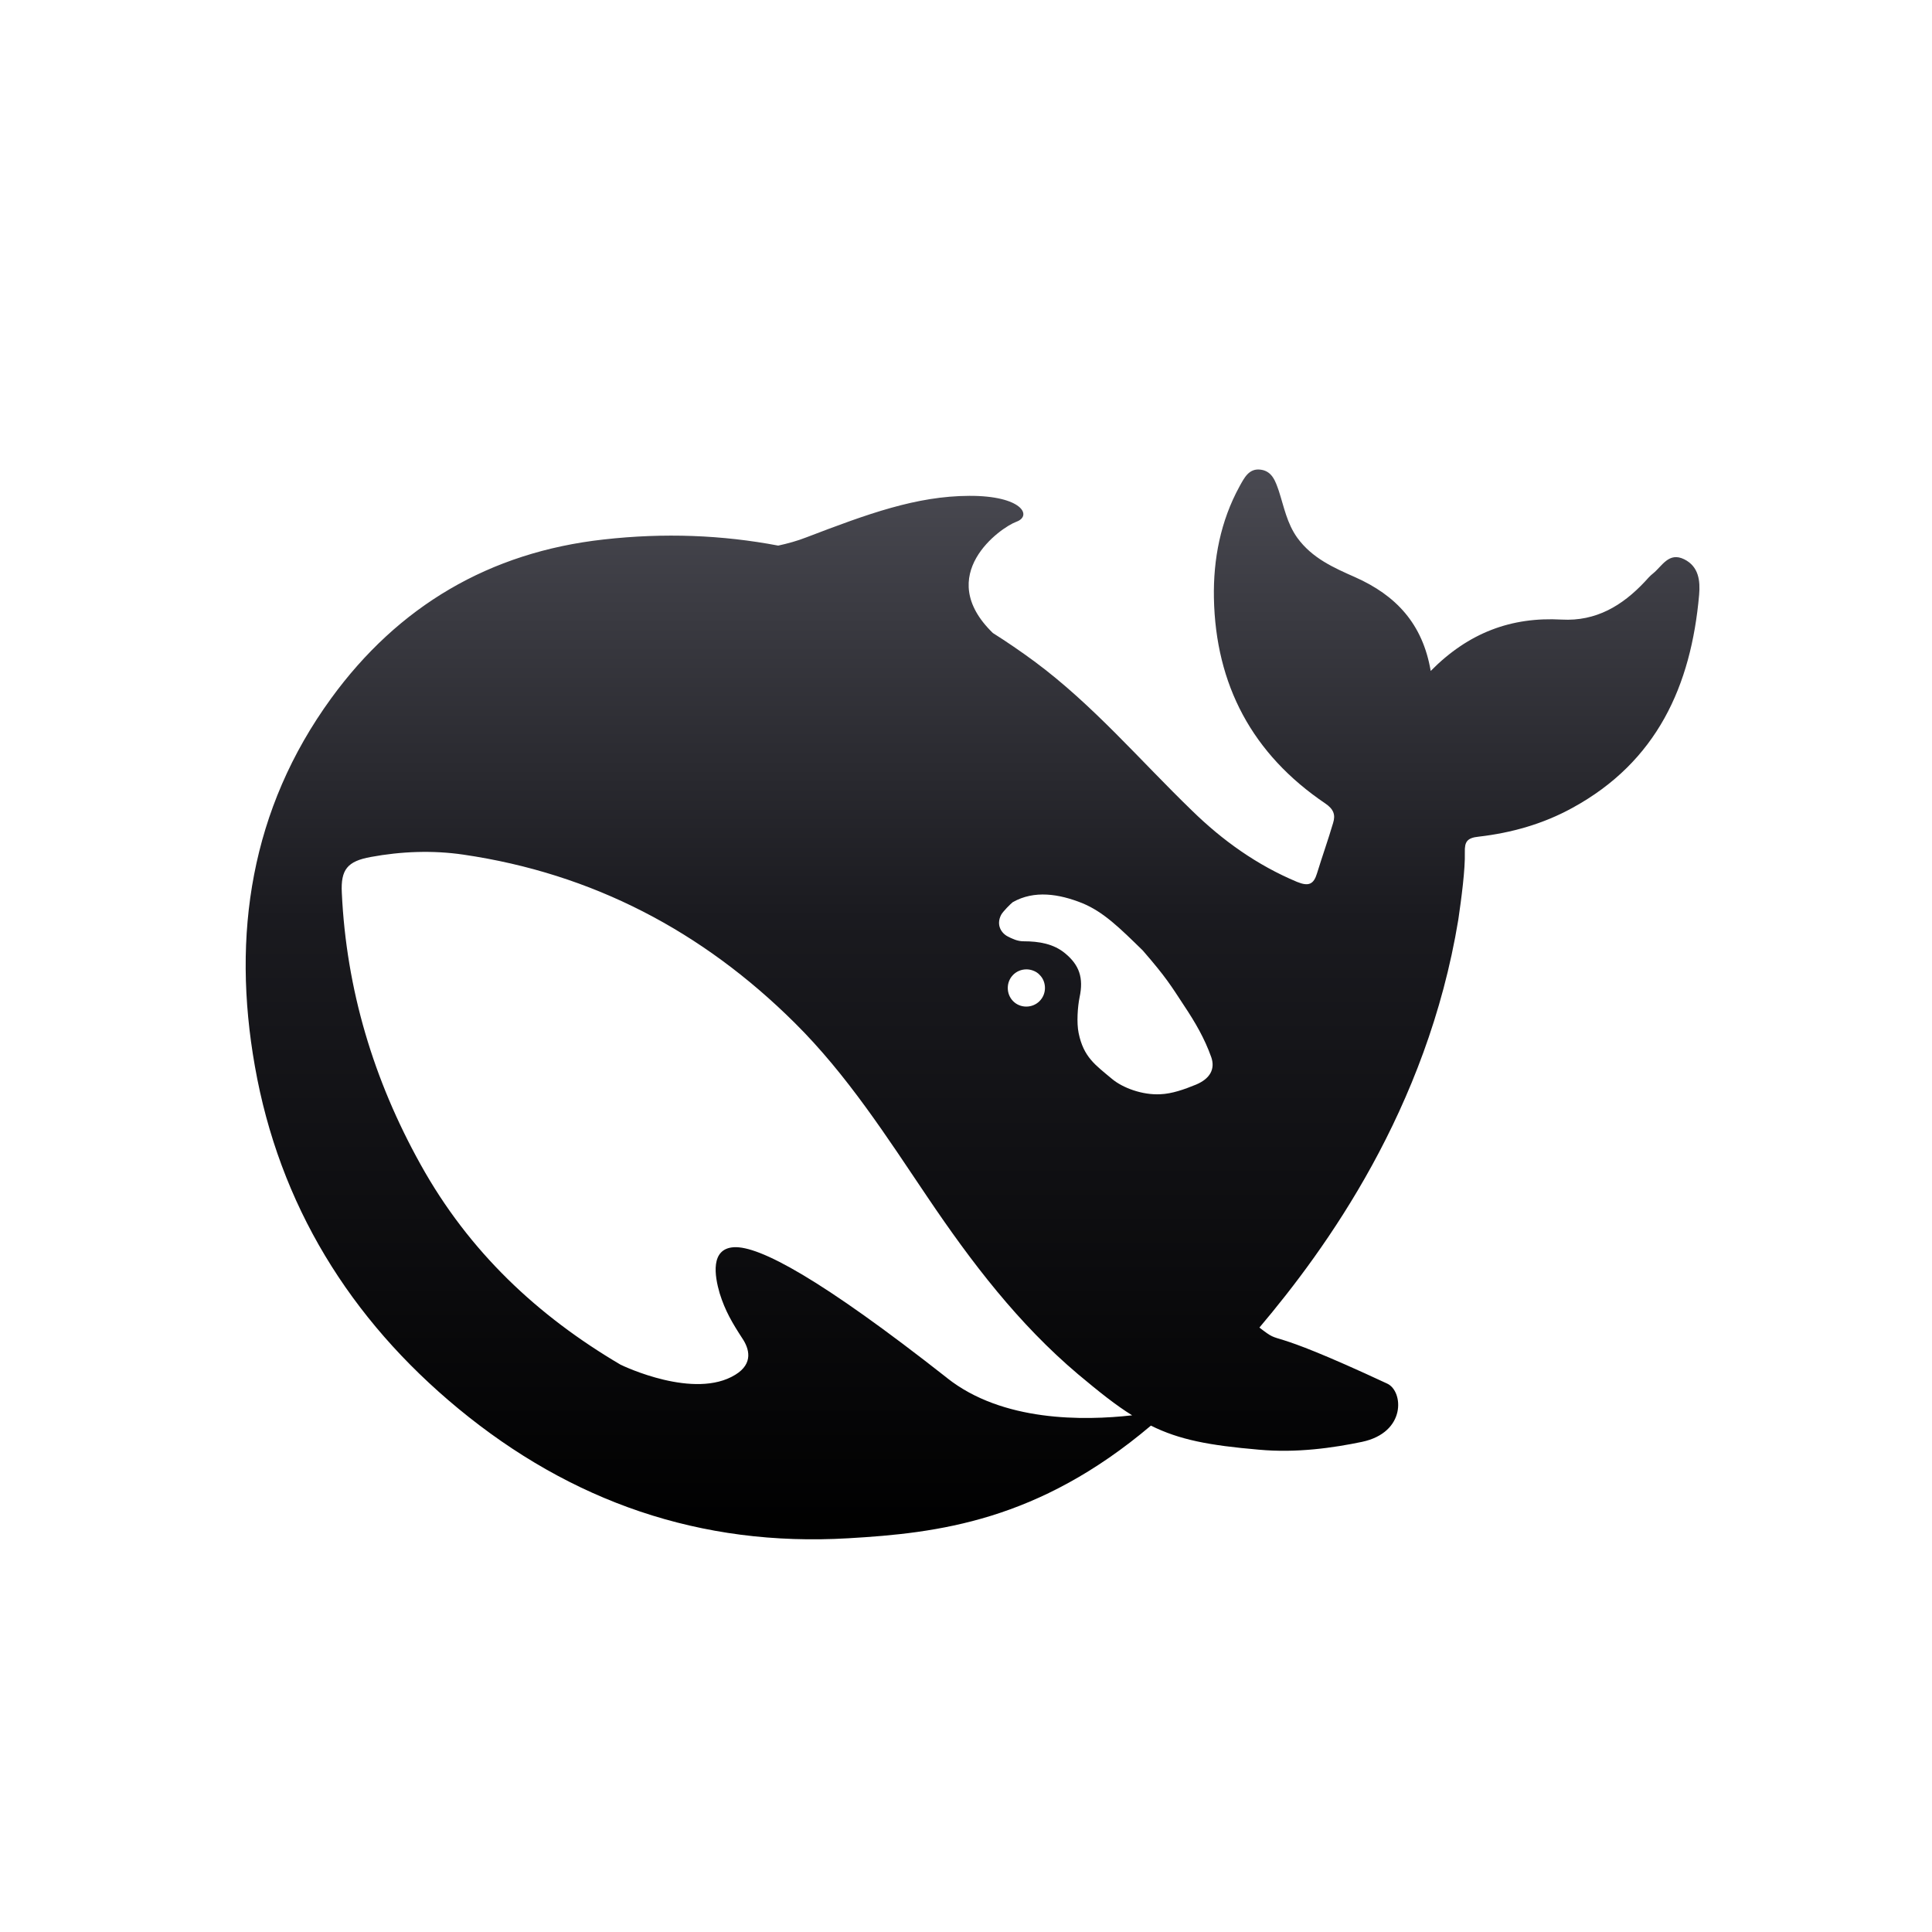
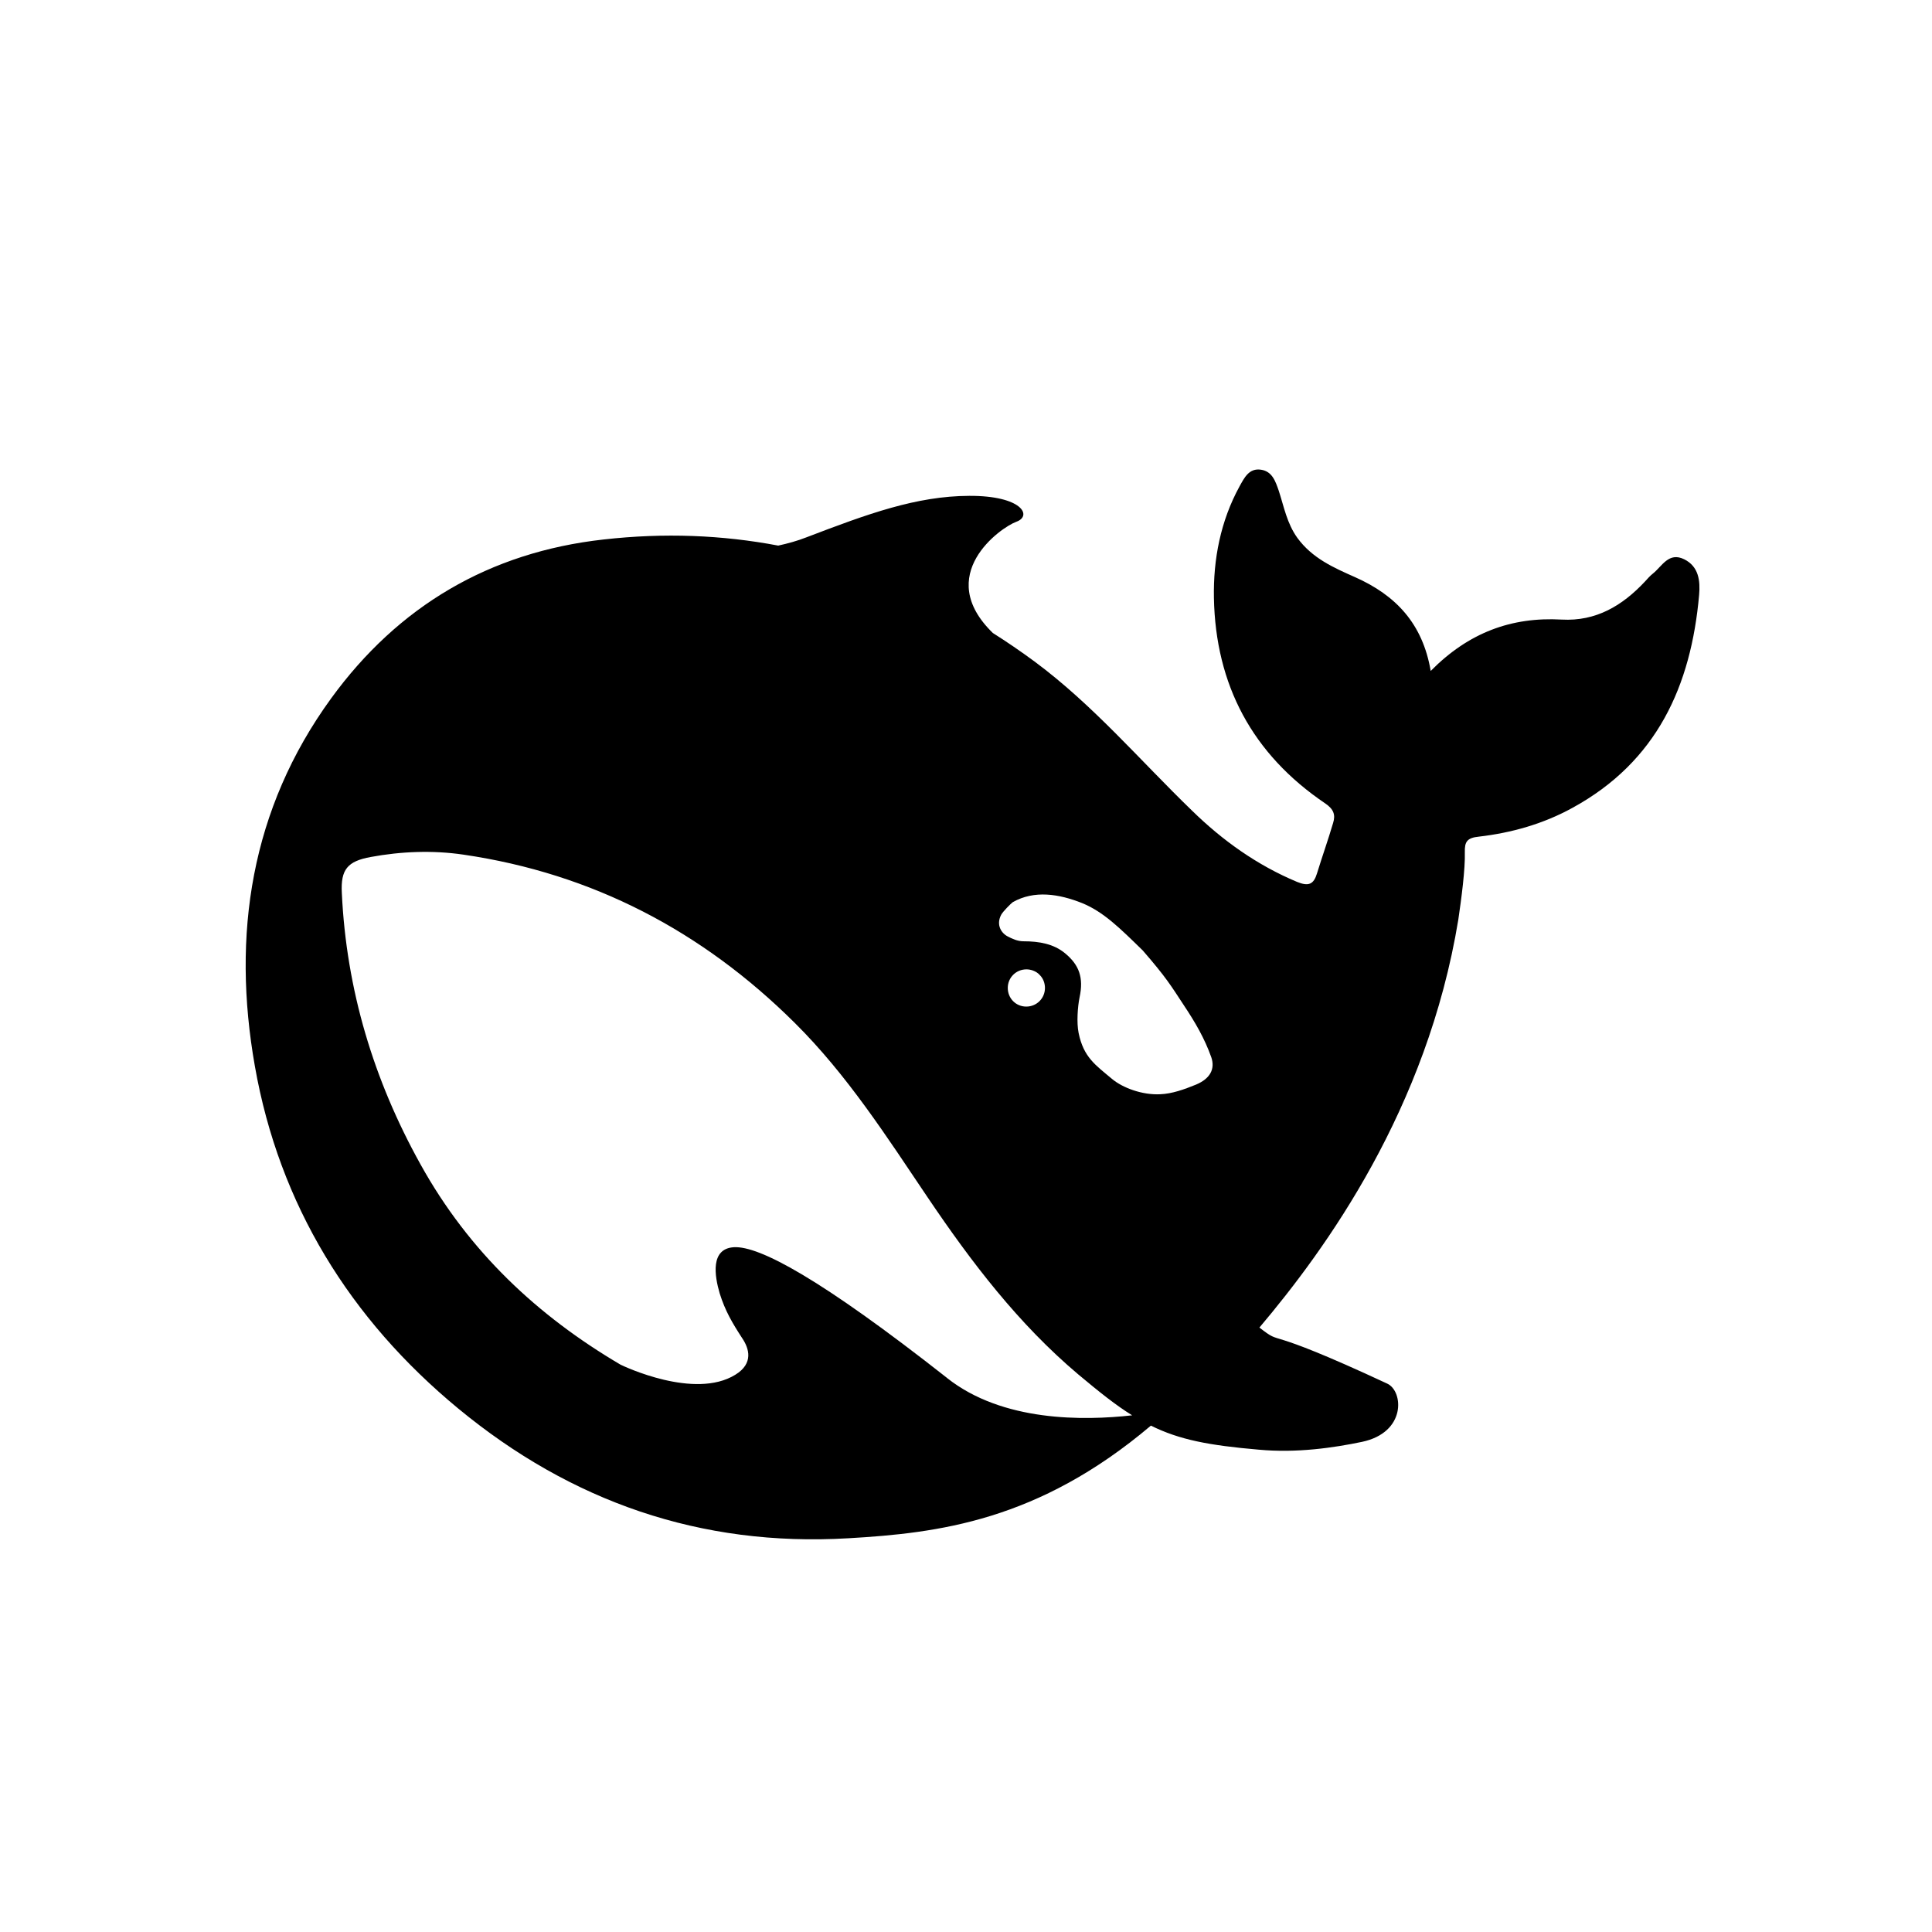
<svg xmlns="http://www.w3.org/2000/svg" width="1024" height="1024" viewBox="0 0 1024 1024">
-   <defs>
-     <linearGradient id="g" x1="0" y1="0" x2="0" y2="1">
-       <stop offset="0" stop-color="#4a4a52" />
-       <stop offset="0.42" stop-color="#1a1a1f" />
-       <stop offset="1" stop-color="#000000" />
-     </linearGradient>
-   </defs>
-   <path d="M892.65 296.42C884.48 292.42 880.97 300.04 876.2 303.9C874.57 305.15 873.19 306.78 871.81 308.28C859.88 321.02 845.94 329.39 827.74 328.39C801.12 326.89 778.4 335.26 758.3 355.62C754.03 330.52 739.84 315.53 718.24 305.92C706.95 300.92 695.52 295.92 687.6 285.05C682.08 277.32 680.57 268.7 677.8 260.2C676.04 255.08 674.29 249.84 668.39 248.96C661.98 247.96 659.47 253.33 656.96 257.82C646.91 276.19 643.02 296.42 643.4 316.91C644.28 363.01 663.75 399.72 702.42 425.84C706.82 428.83 707.95 431.83 706.57 436.2C703.92 445.2 700.79 453.94 698.03 462.94C696.27 468.68 693.64 469.94 687.49 467.43C666.26 458.56 647.93 445.44 631.72 429.58C604.22 402.98 579.36 373.62 548.35 350.63C541.06 345.26 533.78 340.27 526.24 335.51C494.6 304.78 530.38 279.55 538.67 276.55C547.33 273.43 541.68 262.68 513.68 262.81C485.68 262.93 460.06 272.31 427.41 284.8C422.63 286.68 417.61 288.05 412.47 289.18C382.84 283.56 352.06 282.31 319.92 285.94C259.4 292.67 211.06 321.29 175.53 370.13C132.84 428.83 122.79 495.54 135.09 565.11C148.01 638.44 185.44 699.14 242.95 746.61C302.59 795.81 371.28 819.94 449.65 815.31C497.24 812.56 550.23 806.19 610 755.61C625.07 763.11 640.89 766.1 667.12 768.35C687.34 770.23 706.8 767.35 721.87 764.22C745.48 759.23 743.85 737.37 735.31 733.37C666.13 701.14 681.31 714.25 667.51 703.64C702.66 662.05 756.36 588.12 772.93 487.46C774.56 476.35 776.64 460.69 776.39 451.69C776.25 446.2 777.52 444.07 783.79 443.44C801.12 441.44 817.94 436.7 833.39 428.2C878.23 403.72 896.31 363.49 900.57 315.28C901.2 307.91 900.44 300.29 892.65 296.42ZM502 730.37C434.94 677.65 402.42 660.3 388.99 661.05C376.44 661.8 378.7 676.17 381.46 685.54C384.35 694.79 388.11 701.16 393.39 709.28C397.03 714.65 399.54 722.64 389.74 728.64C368.15 742 330.6 724.15 328.84 723.27C285.14 697.53 248.61 663.56 222.86 617.1C197.99 572.38 183.55 524.41 181.17 473.2C180.54 460.84 184.18 456.47 196.49 454.22C212.69 451.23 229.39 450.59 245.58 452.97C314.02 462.97 372.28 493.56 421.12 542.04C449 569.64 470.09 602.63 491.82 634.85C514.92 669.07 539.78 701.67 571.44 728.41C582.62 737.77 591.53 744.89 600.07 750.15C574.33 753.03 531.38 753.64 502 730.4L502 730.37ZM534.14 523.64C534.14 518.15 538.53 513.78 544.06 513.78C545.3 513.78 546.43 514.03 547.45 514.39C548.83 514.89 550.09 515.64 551.09 516.77C552.86 518.52 553.85 521.01 553.85 523.64C553.85 529.13 549.46 533.51 543.94 533.51C538.42 533.51 534.14 529.13 534.14 523.64ZM633.97 574.84C627.56 577.47 621.16 579.72 615 579.97C605.46 580.47 595.04 576.59 589.39 571.85C580.6 564.48 574.31 560.36 571.69 547.5C570.56 542.01 571.19 533.51 572.19 528.63C574.45 518.13 571.94 511.4 564.53 505.28C558.51 500.28 550.84 498.9 542.43 498.9C539.28 498.9 536.4 497.52 534.26 496.41C530.75 494.66 527.85 490.29 530.61 484.91C531.5 483.17 535.77 478.92 536.77 478.18C548.2 471.67 561.37 473.8 573.57 478.67C584.86 483.3 593.41 491.78 605.7 503.78C618.26 518.27 620.53 522.26 627.68 533.14C633.34 541.64 638.48 550.37 642.01 560.37C644.14 566.61 641.37 571.72 633.97 574.84Z" fill="url(#g)" />
+   <path d="M892.65 296.42C884.48 292.42 880.97 300.04 876.2 303.9C874.57 305.15 873.19 306.78 871.81 308.28C859.88 321.02 845.94 329.39 827.74 328.39C801.12 326.89 778.4 335.26 758.3 355.62C754.03 330.52 739.84 315.53 718.24 305.92C706.95 300.92 695.52 295.92 687.6 285.05C682.08 277.32 680.57 268.7 677.8 260.2C676.04 255.08 674.29 249.84 668.39 248.96C661.98 247.96 659.47 253.33 656.96 257.82C646.91 276.19 643.02 296.42 643.4 316.91C644.28 363.01 663.75 399.72 702.42 425.84C706.82 428.83 707.95 431.83 706.57 436.2C703.92 445.2 700.79 453.94 698.03 462.94C696.27 468.68 693.64 469.94 687.49 467.43C666.26 458.56 647.93 445.44 631.72 429.58C604.22 402.98 579.36 373.62 548.35 350.63C541.06 345.26 533.78 340.27 526.24 335.51C494.6 304.78 530.38 279.55 538.67 276.55C547.33 273.43 541.68 262.68 513.68 262.81C485.68 262.93 460.06 272.31 427.41 284.8C422.63 286.68 417.61 288.05 412.47 289.18C382.84 283.56 352.06 282.31 319.92 285.94C259.4 292.67 211.06 321.29 175.53 370.13C132.84 428.83 122.79 495.54 135.09 565.11C148.01 638.44 185.44 699.14 242.95 746.61C302.59 795.81 371.28 819.94 449.65 815.31C497.24 812.56 550.23 806.19 610 755.61C625.07 763.11 640.89 766.1 667.12 768.35C687.34 770.23 706.8 767.35 721.87 764.22C745.48 759.23 743.85 737.37 735.31 733.37C666.13 701.14 681.31 714.25 667.51 703.64C702.66 662.05 756.36 588.12 772.93 487.46C774.56 476.35 776.64 460.69 776.39 451.69C776.25 446.2 777.52 444.07 783.79 443.44C801.12 441.44 817.94 436.7 833.39 428.2C878.23 403.72 896.31 363.49 900.57 315.28C901.2 307.91 900.44 300.29 892.65 296.42ZM502 730.37C434.94 677.65 402.42 660.3 388.99 661.05C376.44 661.8 378.7 676.17 381.46 685.54C384.35 694.79 388.11 701.16 393.39 709.28C397.03 714.65 399.54 722.64 389.74 728.64C368.15 742 330.6 724.15 328.84 723.27C285.14 697.53 248.61 663.56 222.86 617.1C197.99 572.38 183.55 524.41 181.17 473.2C180.54 460.84 184.18 456.47 196.49 454.22C212.69 451.23 229.39 450.59 245.58 452.97C314.02 462.97 372.28 493.56 421.12 542.04C449 569.64 470.09 602.63 491.82 634.85C514.92 669.07 539.78 701.67 571.44 728.41C582.62 737.77 591.53 744.89 600.07 750.15C574.33 753.03 531.38 753.64 502 730.4L502 730.37ZM534.14 523.64C534.14 518.15 538.53 513.78 544.06 513.78C545.3 513.78 546.43 514.03 547.45 514.39C548.83 514.89 550.09 515.64 551.09 516.77C552.86 518.52 553.85 521.01 553.85 523.64C553.85 529.13 549.46 533.51 543.94 533.51C538.42 533.51 534.14 529.13 534.14 523.64ZM633.97 574.84C627.56 577.47 621.16 579.72 615 579.97C605.46 580.47 595.04 576.59 589.39 571.85C580.6 564.48 574.31 560.36 571.69 547.5C570.56 542.01 571.19 533.51 572.19 528.63C574.45 518.13 571.94 511.4 564.53 505.28C558.51 500.28 550.84 498.9 542.43 498.9C539.28 498.9 536.4 497.52 534.26 496.41C530.75 494.66 527.85 490.29 530.61 484.91C531.5 483.17 535.77 478.92 536.77 478.18C548.2 471.67 561.37 473.8 573.57 478.67C584.86 483.3 593.41 491.78 605.7 503.78C618.26 518.27 620.53 522.26 627.68 533.14C633.34 541.64 638.48 550.37 642.01 560.37C644.14 566.61 641.37 571.72 633.97 574.84Z" fill="#000000" />
</svg>
